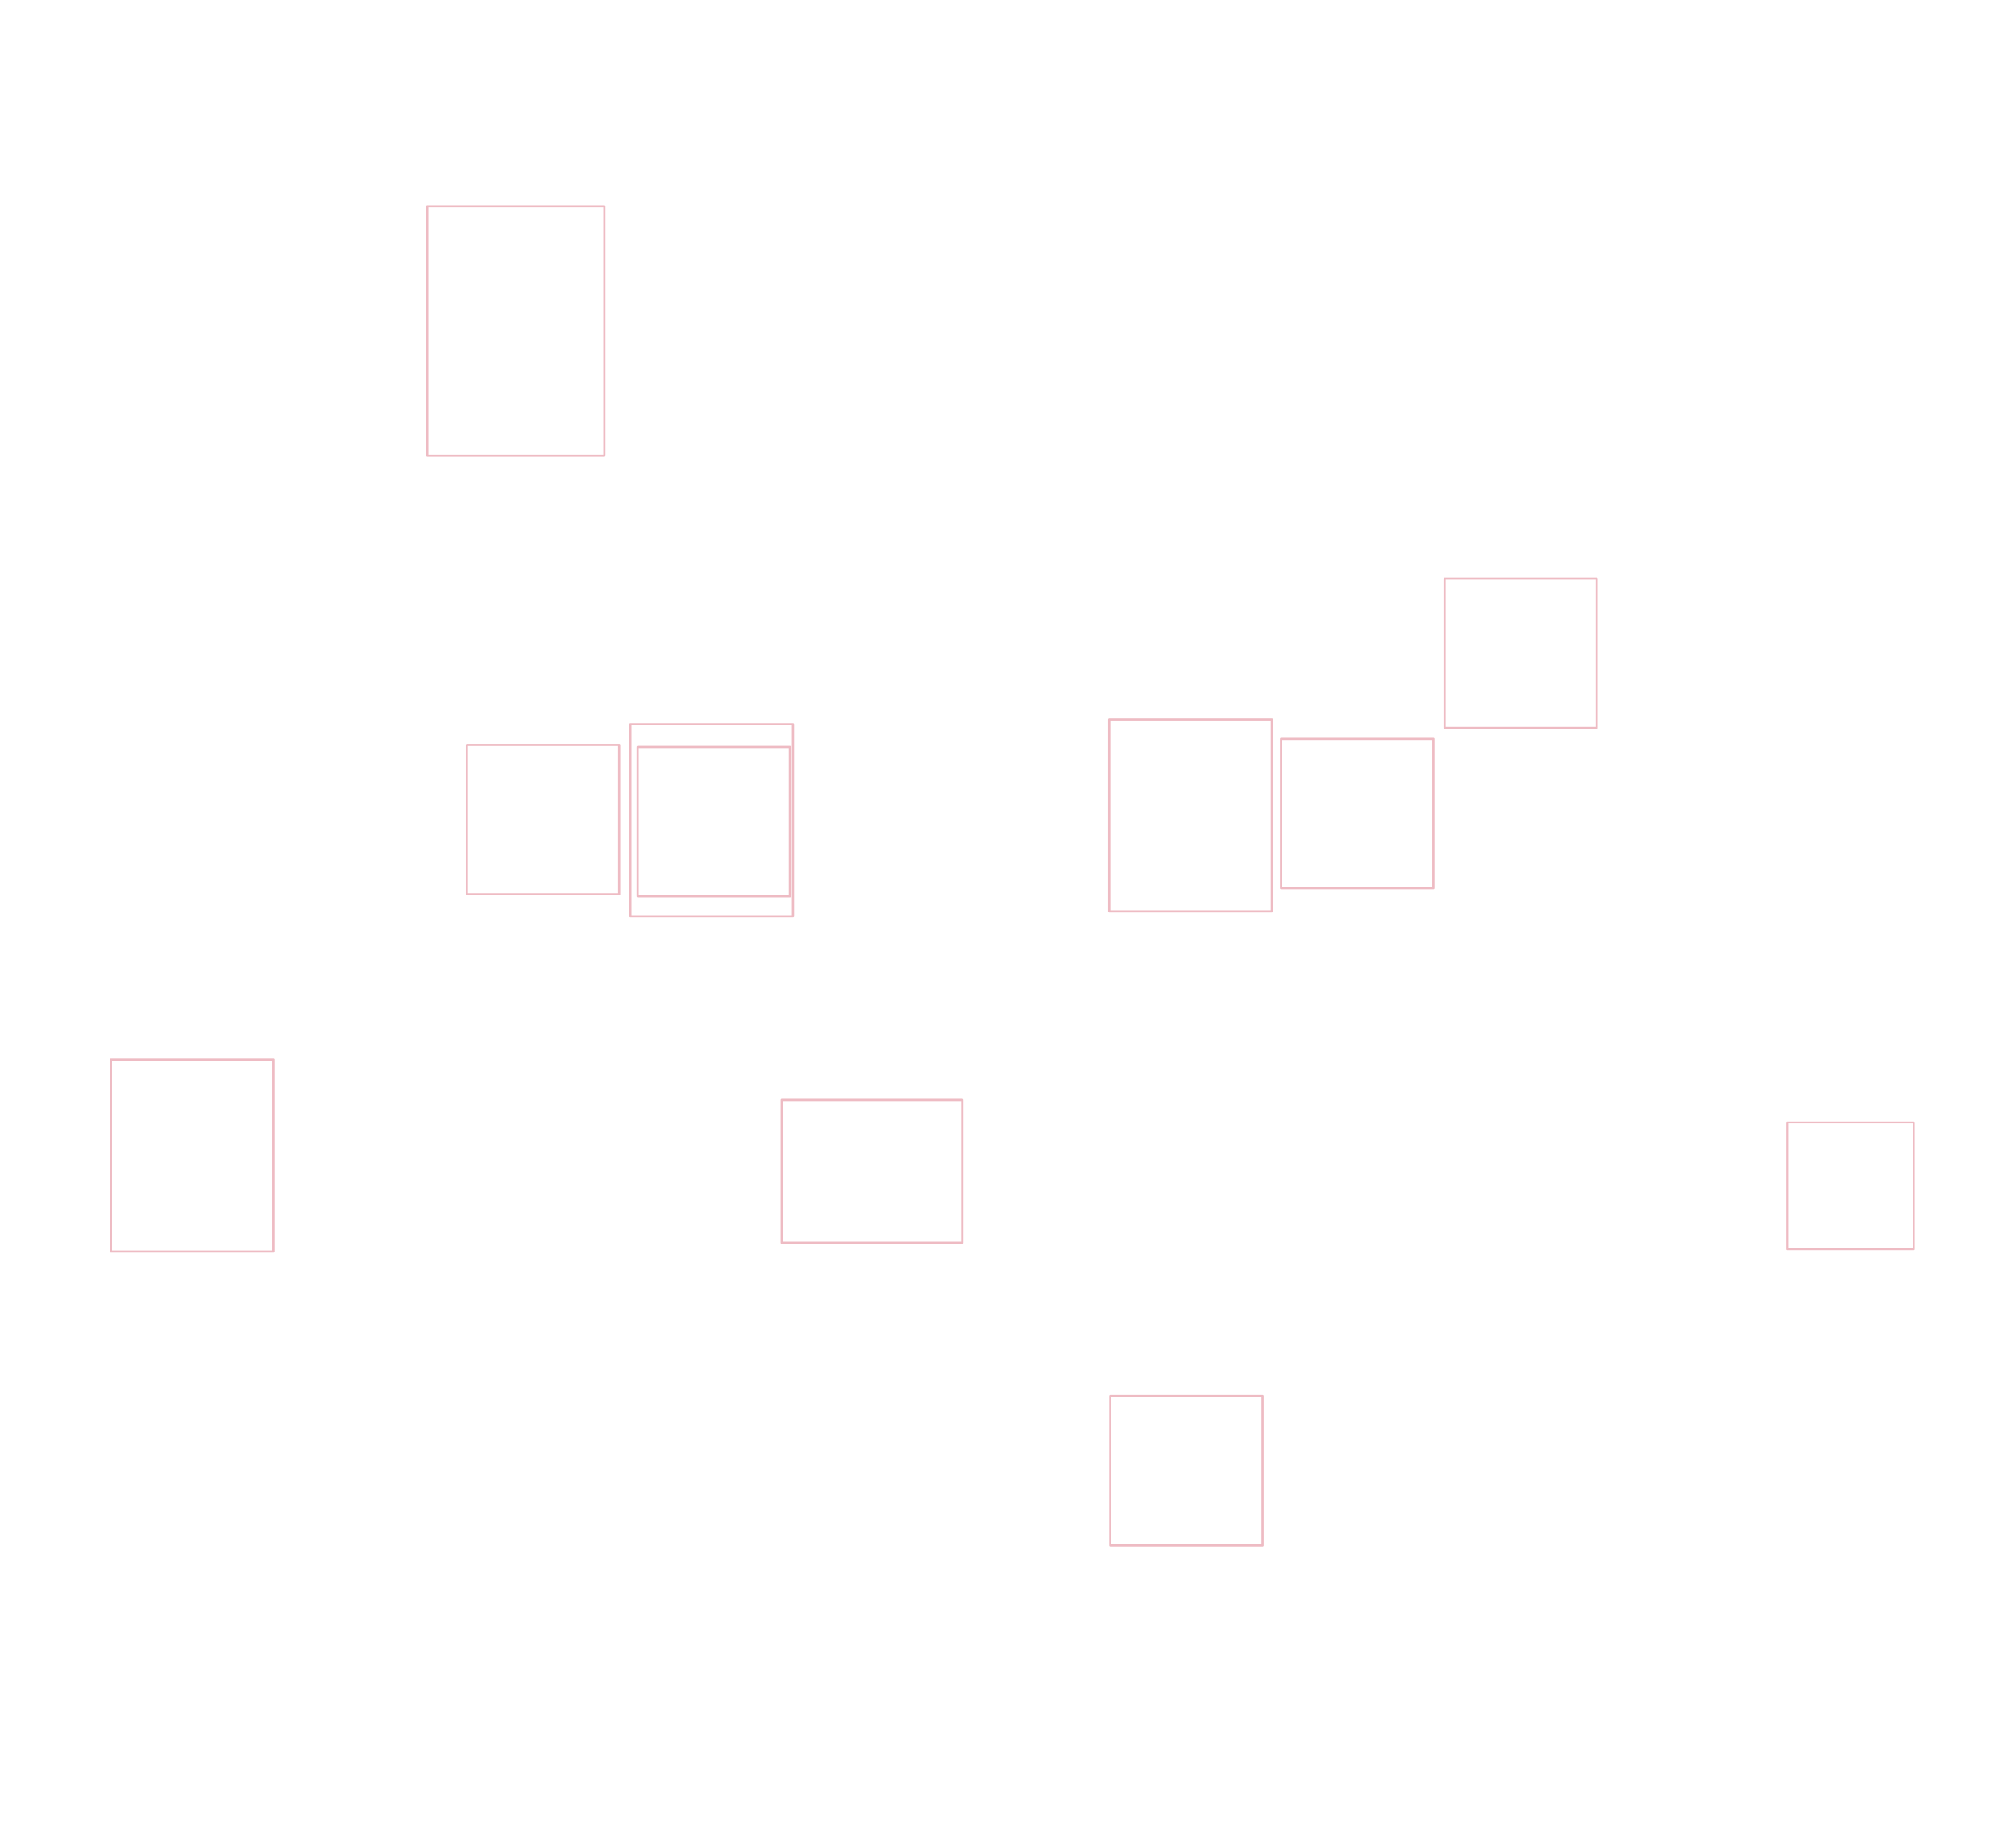
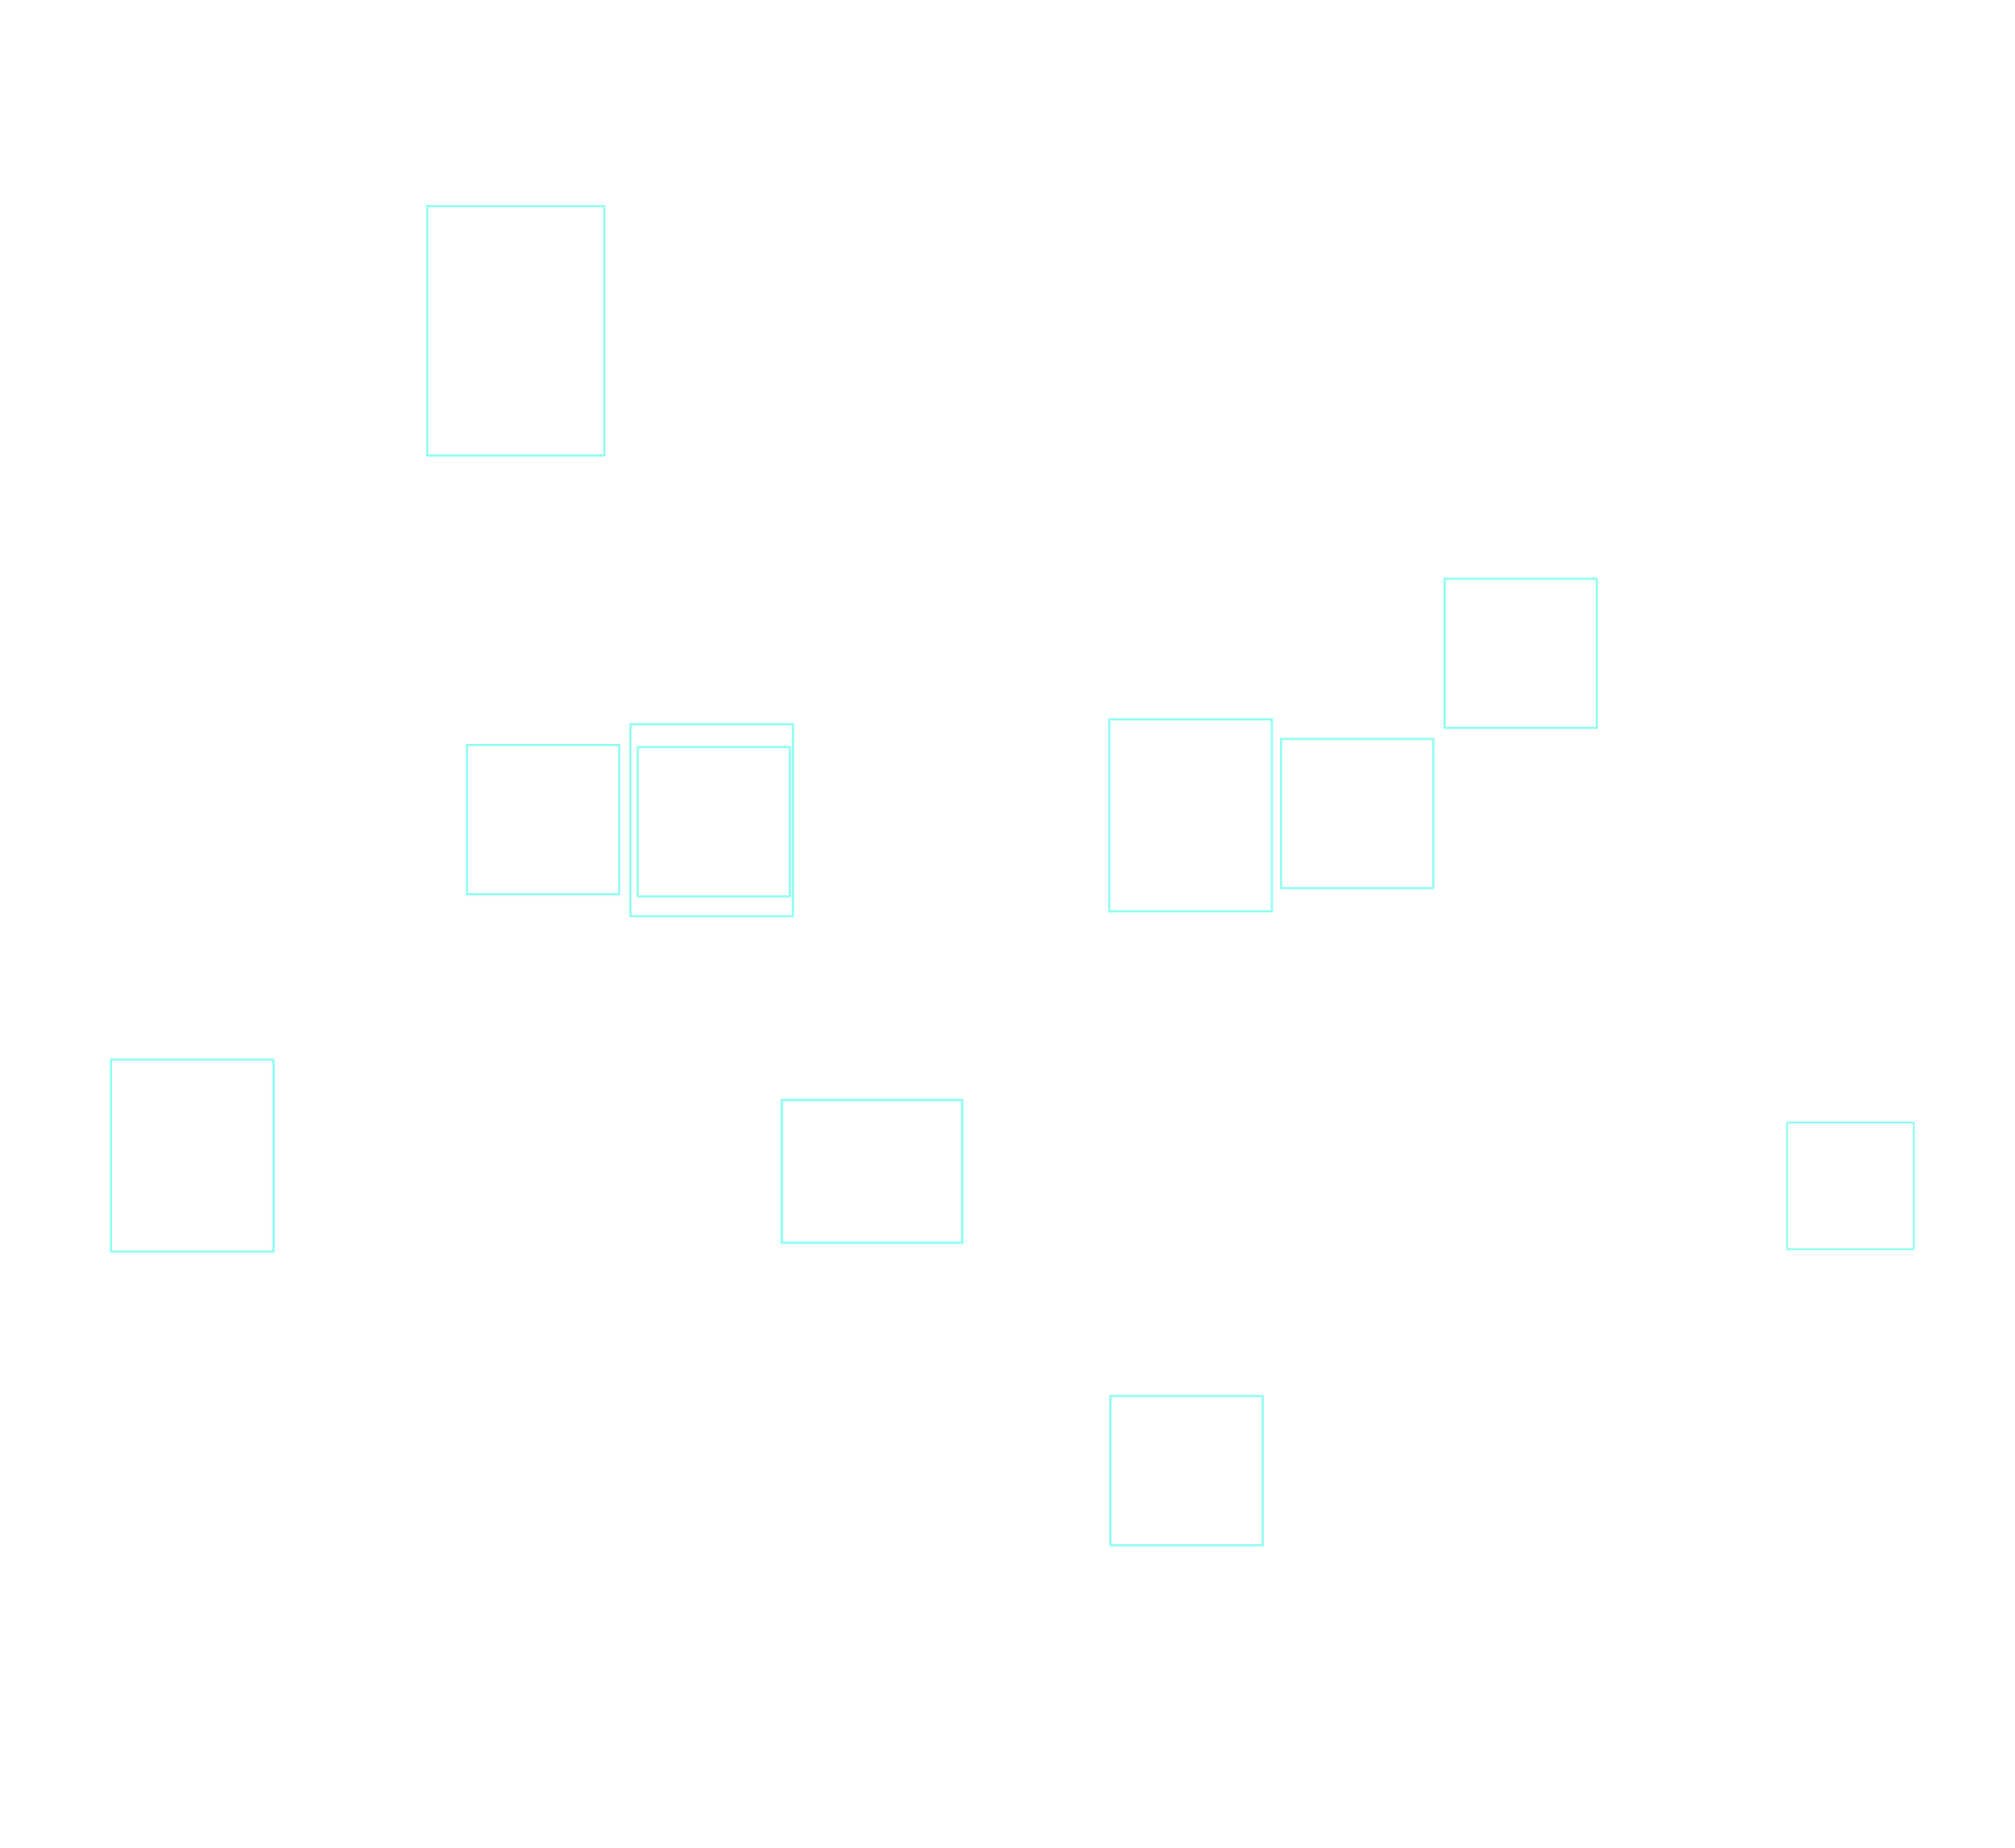
<svg xmlns="http://www.w3.org/2000/svg" width="615.29" height="564.22" version="1.1" viewBox="0 0 141.21 189.92">
  <rect x="-32.948" y="-7.1054e-15" width="207.11" height="189.92" fill-opacity="0" />
-   <g transform="translate(-33.881 -43.206)" fill="none" stroke="#eebbc3" stroke-linejoin="round">
+   <g transform="translate(-33.881 -43.206)" fill="none" stroke="#90fff0" stroke-linejoin="round">
    <rect x="81.291" y="156.28" width="18.536" height="14.669" stroke-width=".239" />
    <rect x="184.62" y="158.6" width="13.02" height="13.02" stroke-width=".188" />
    <g stroke-width=".224">
      <rect x="149.41" y="102.69" width="15.65" height="15.339" />
      <rect x="48.925" y="119.79" width="15.65" height="15.339" />
      <rect x="115.06" y="186.71" width="15.65" height="15.339" />
      <rect x="114.95" y="117.15" width="16.714" height="19.738" />
      <rect x="12.333" y="152.12" width="16.714" height="19.738" />
      <rect x="44.854" y="64.397" width="18.2" height="25.634" />
      <rect x="65.729" y="117.65" width="16.714" height="19.738" />
      <rect x="66.475" y="120" width="15.65" height="15.339" />
      <rect x="132.61" y="119.16" width="15.65" height="15.339" />
    </g>
  </g>
</svg>
